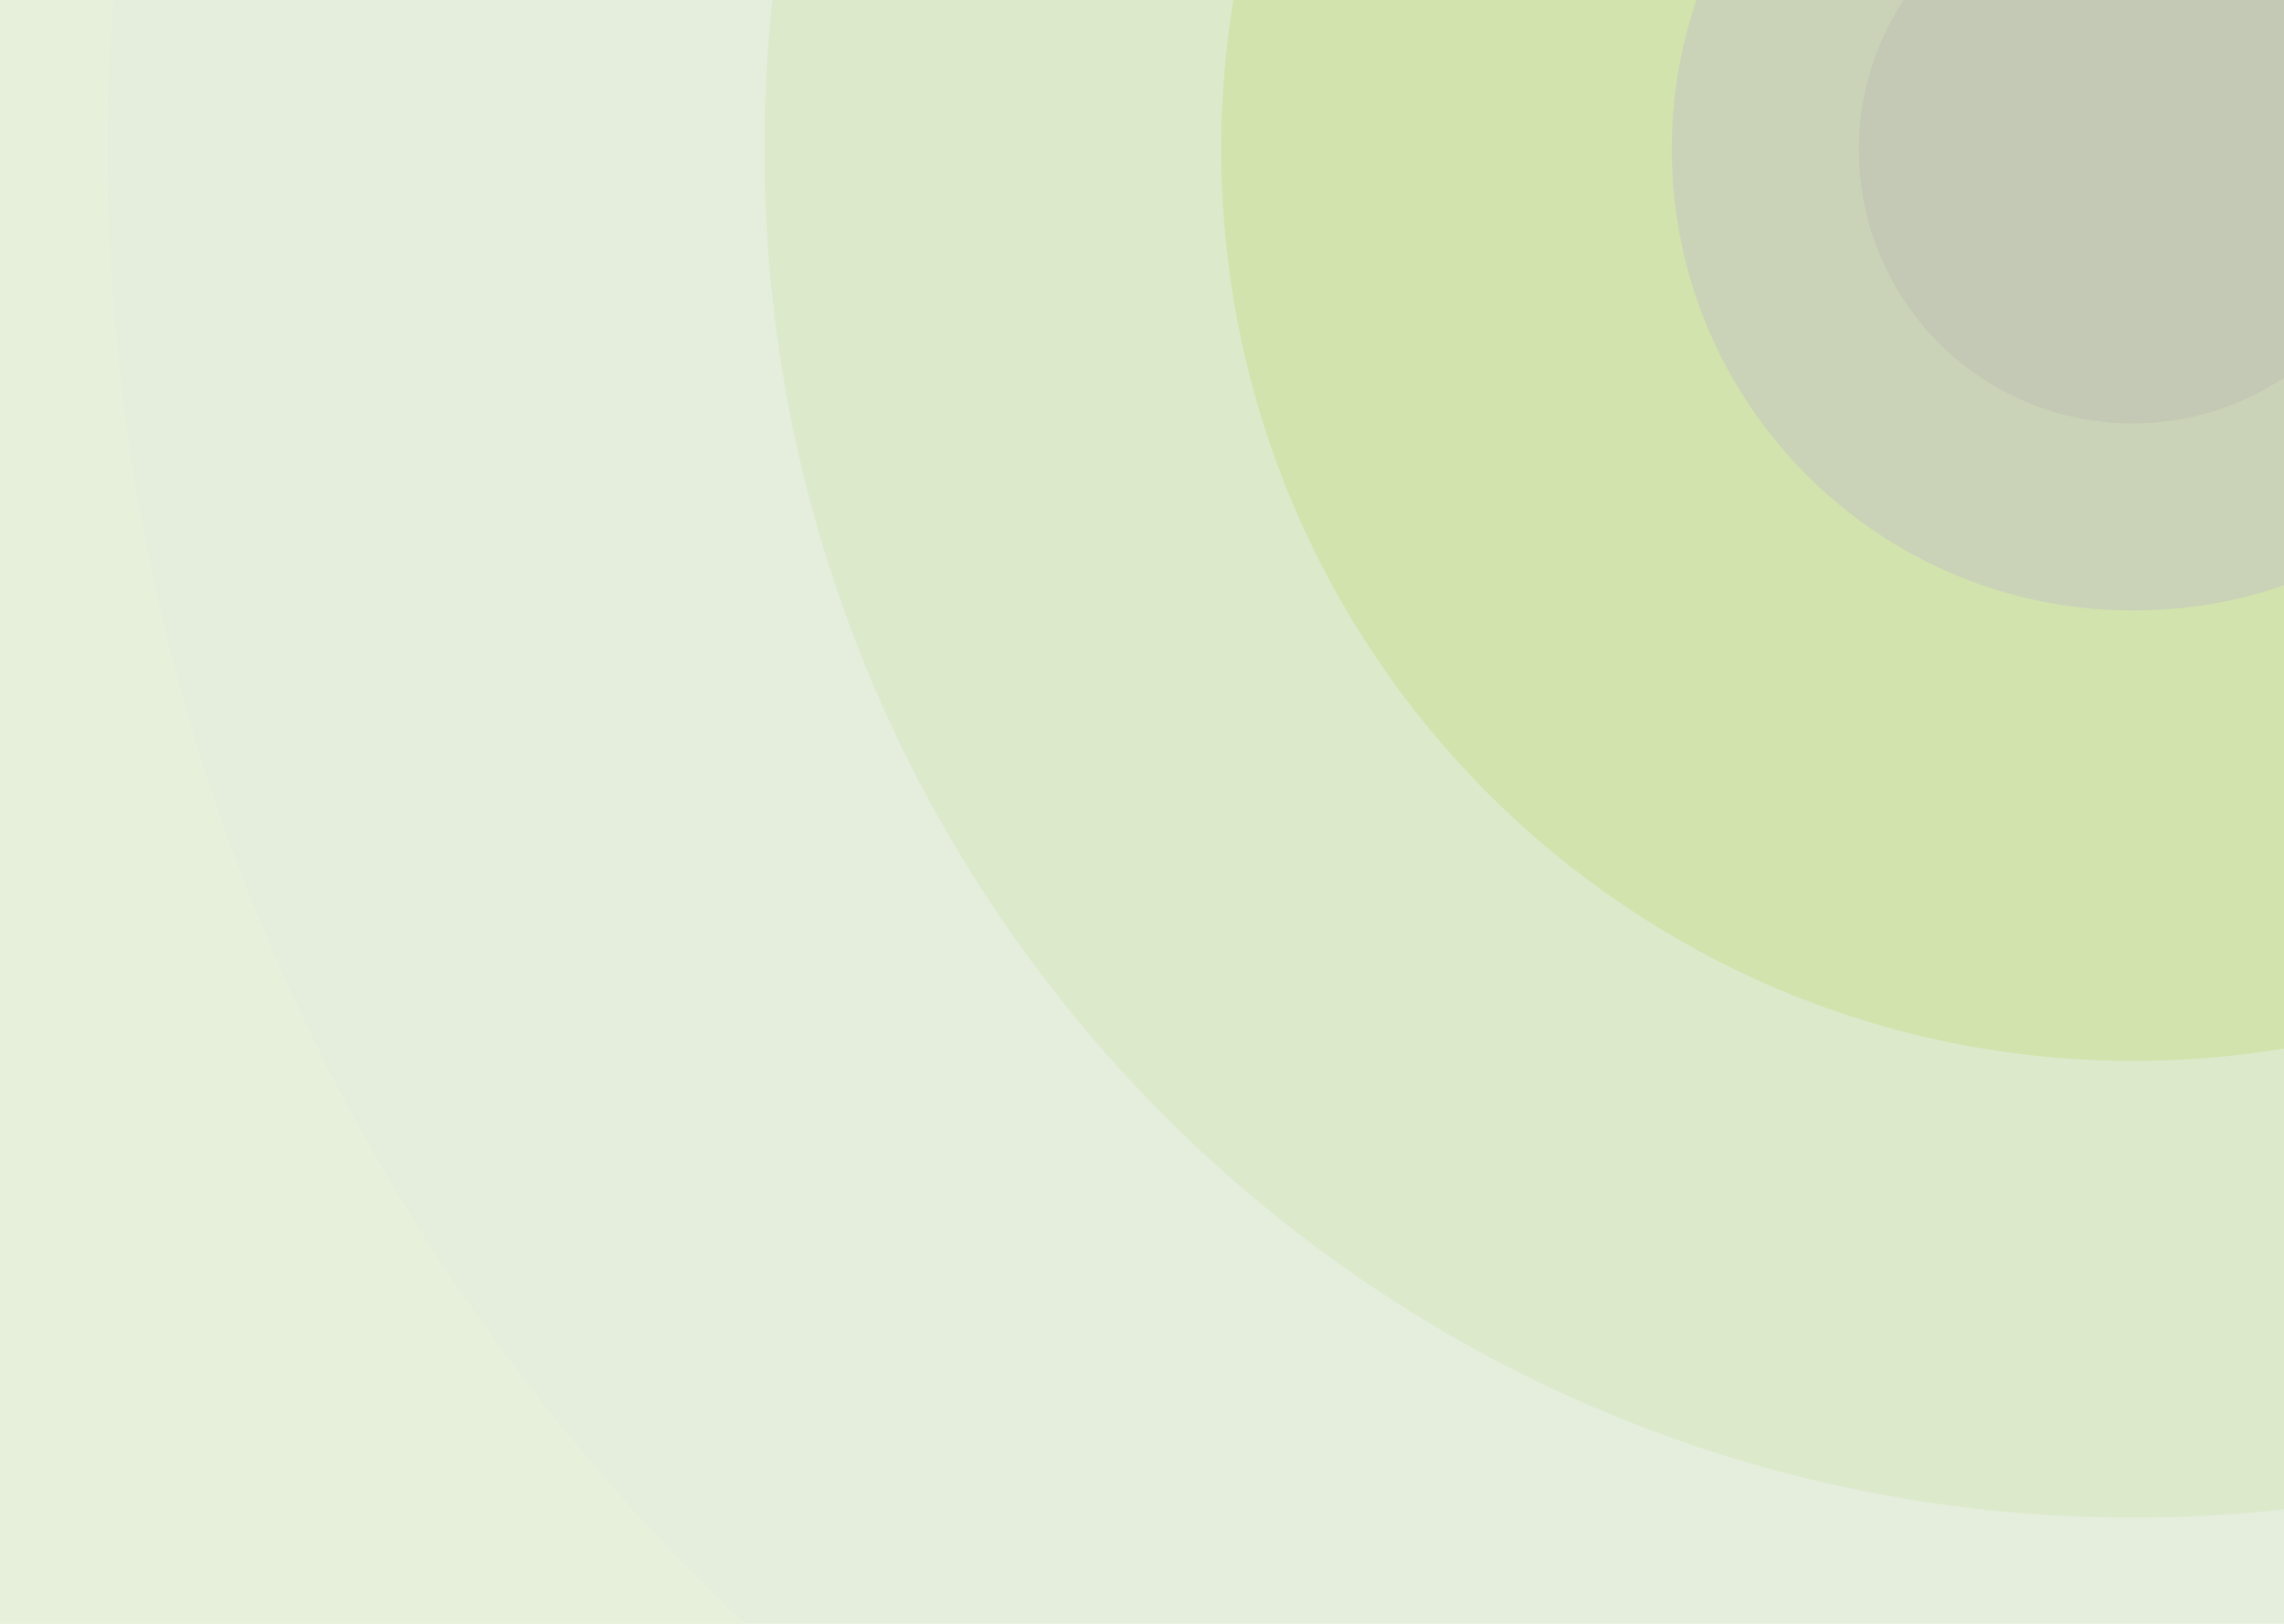
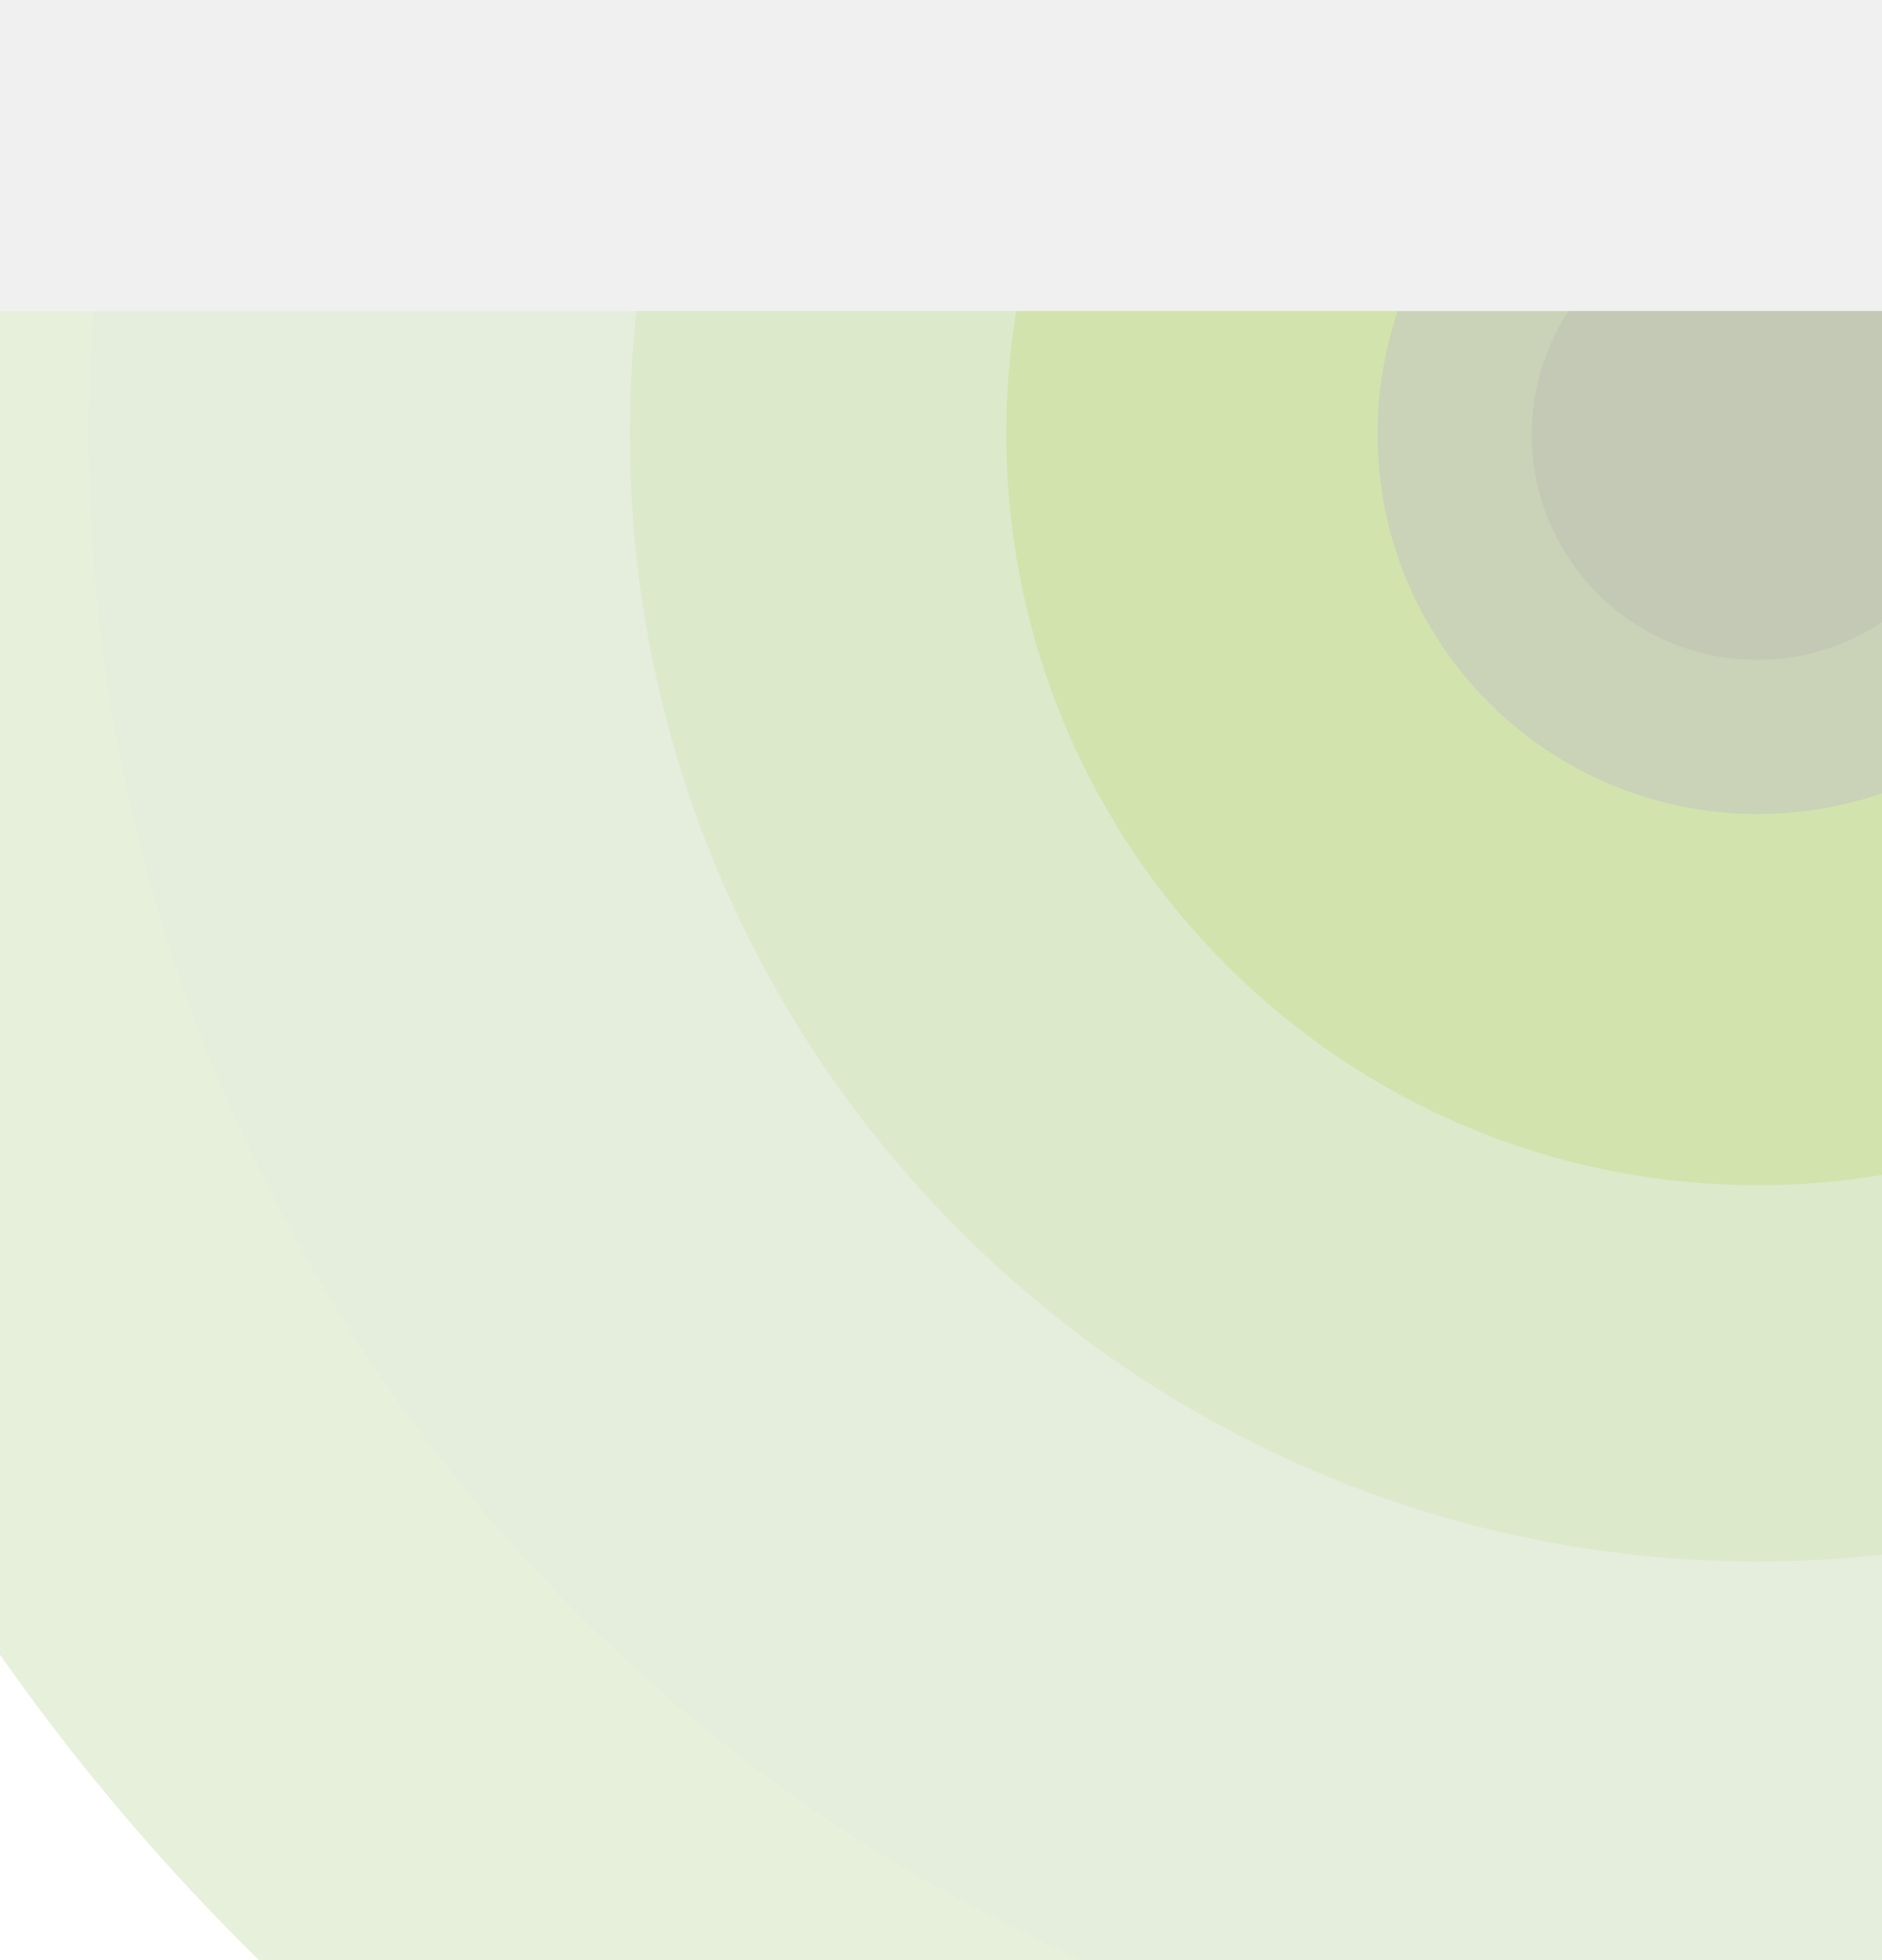
- <svg xmlns="http://www.w3.org/2000/svg" width="1440" height="1024" viewBox="0 0 1440 1024" fill="none">
+ <svg xmlns="http://www.w3.org/2000/svg" width="1440" height="1500" viewBox="0 0 1440 1024" fill="none">
  <g id="SmoodBackground" clip-path="url(#clip0)">
-     <rect width="1440" height="1024" fill="white" />
+     <rect width="1440" height="1500" fill="white" />
    <g id="Group 1" opacity="0.45">
      <circle id="Ellipse 7" cx="1352" cy="84" r="1649" fill="#C9DEAF" />
      <circle id="Ellipse 6" cx="1345" cy="94" r="1277" fill="#C6D6B2" />
      <circle id="Ellipse 5" cx="1345" cy="94" r="863" fill="#B1CE8B" />
      <circle id="Ellipse 4" cx="1345" cy="94" r="575" fill="#9BC149" />
      <circle id="Ellipse 3" cx="1345" cy="94" r="291" fill="#8A9D60" />
      <circle id="Ellipse 1" cx="1344.5" cy="94.5" r="172.5" fill="#79885A" />
    </g>
  </g>
  <defs>
    <clipPath id="clip0">
-       <rect width="1440" height="1024" fill="white" />
+       <rect width="1440" height="1500" fill="white" />
    </clipPath>
  </defs>
</svg>
